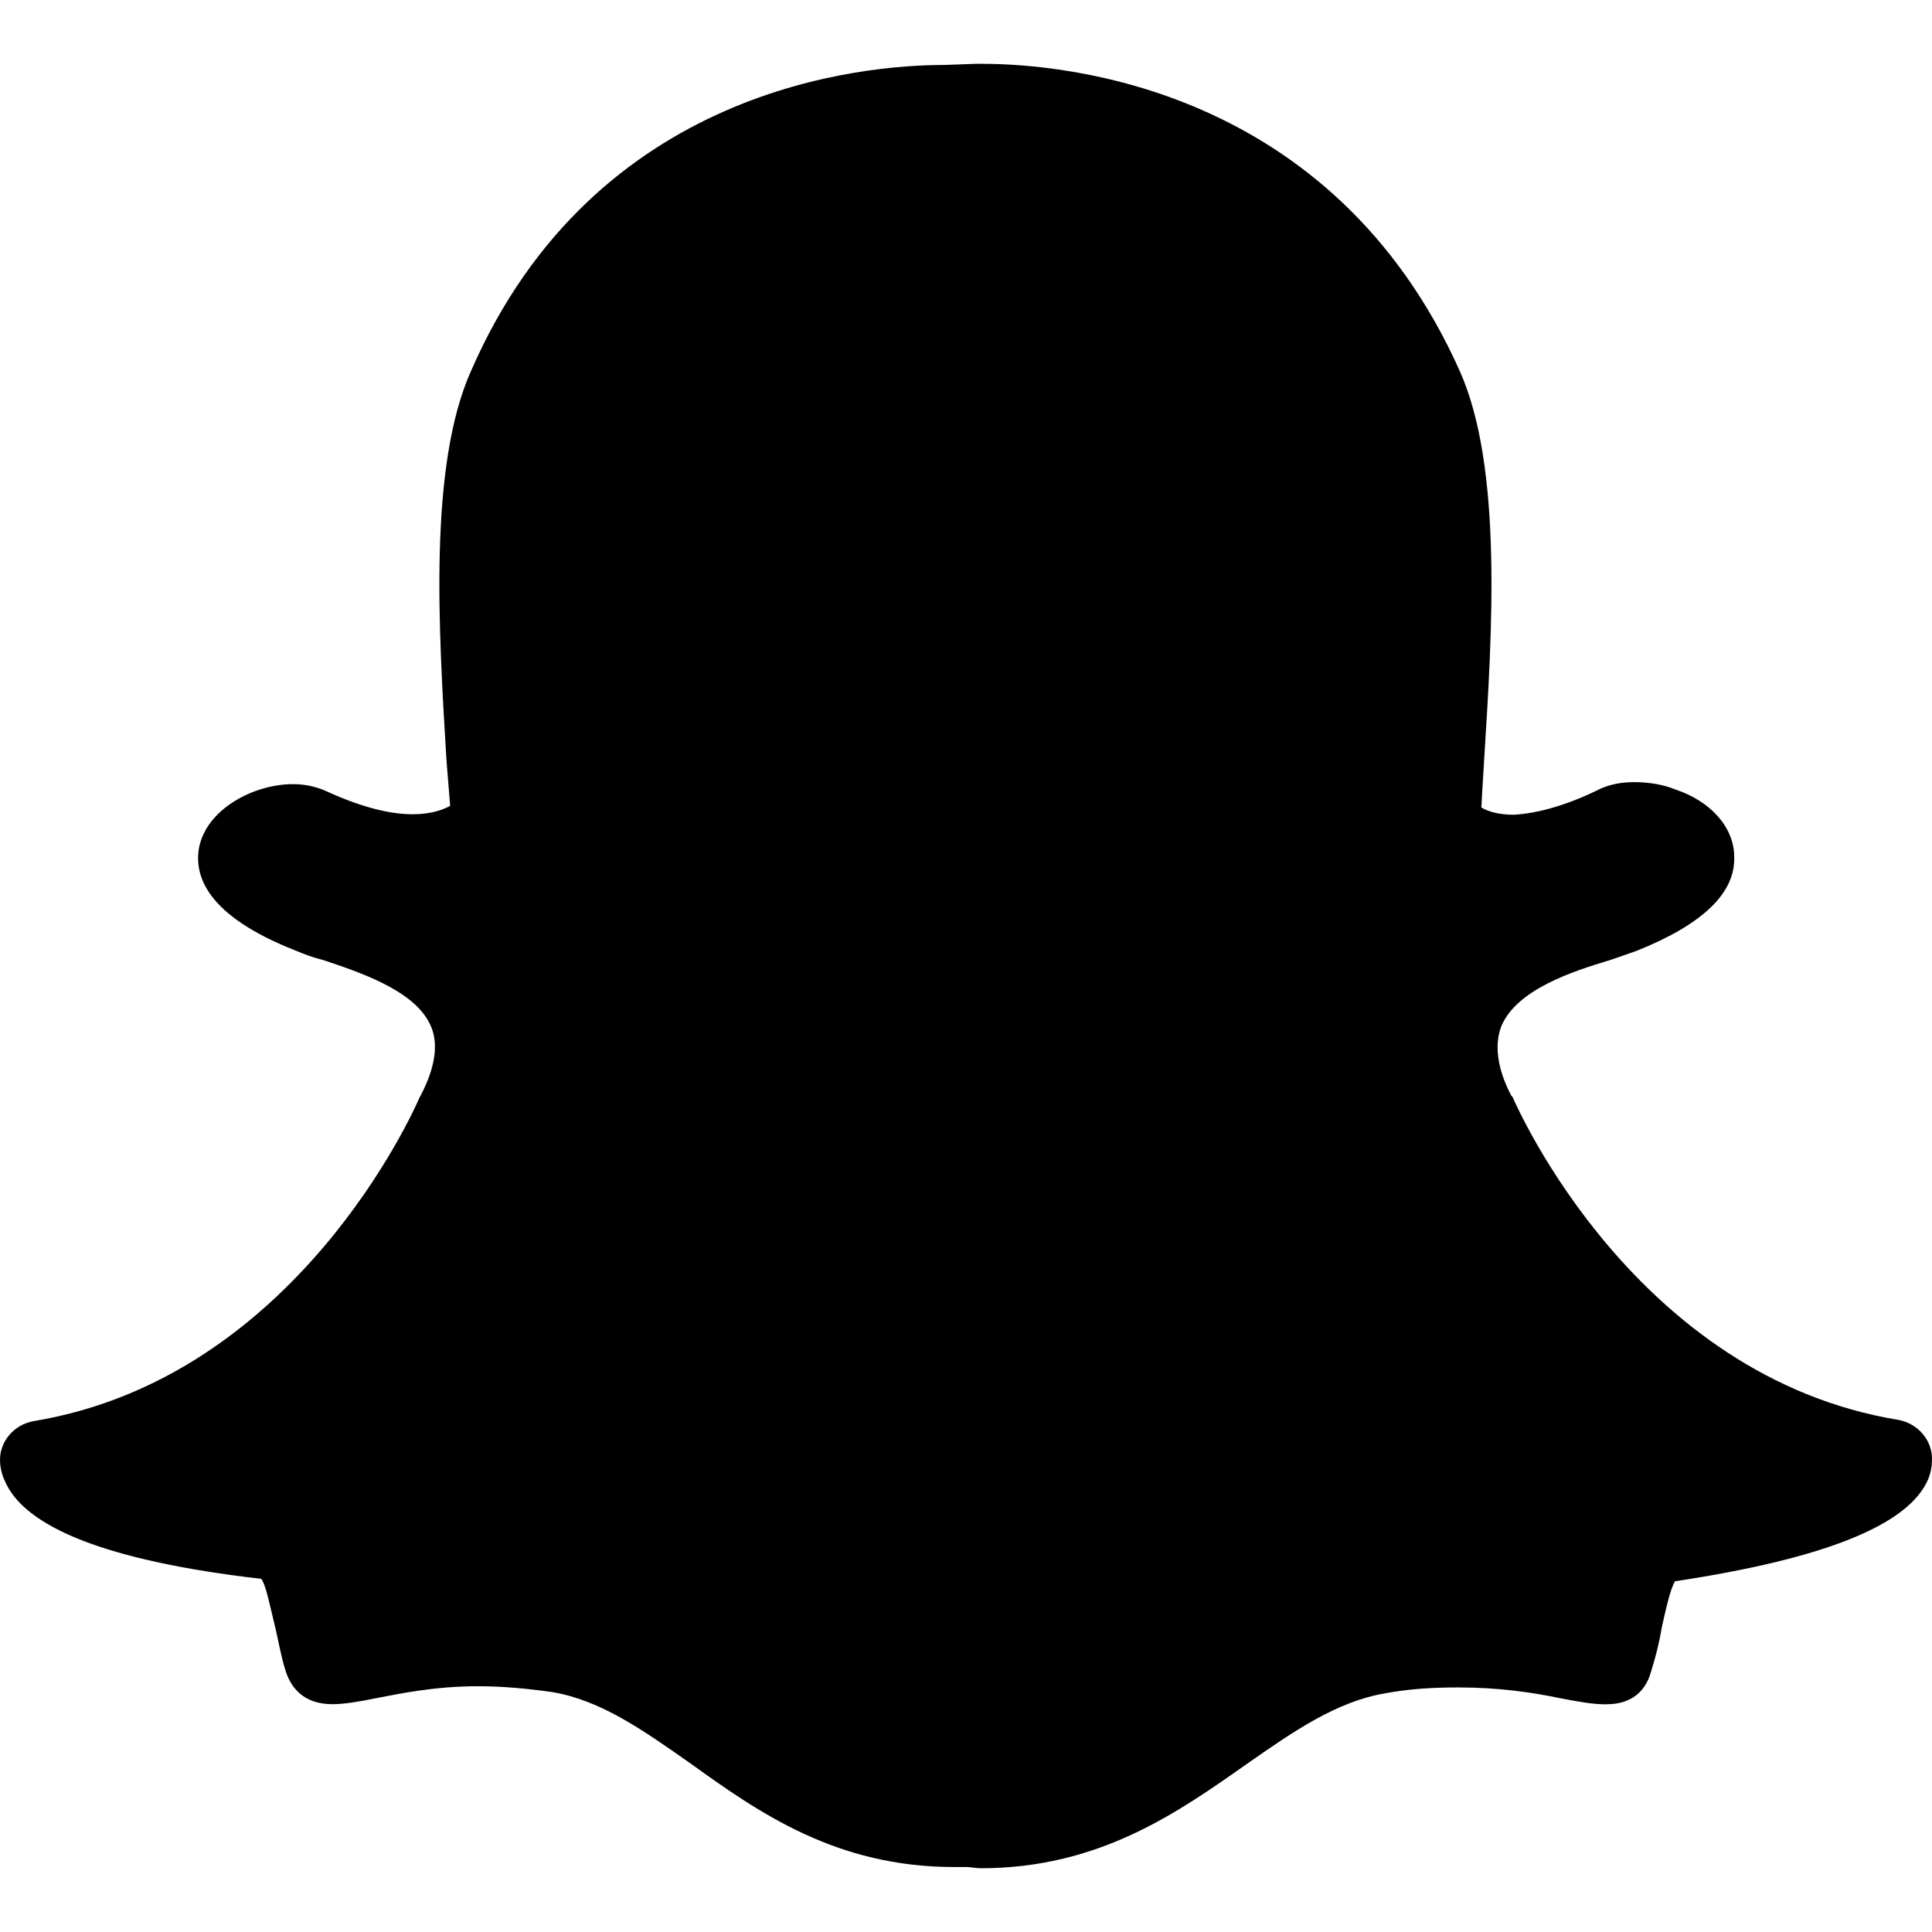
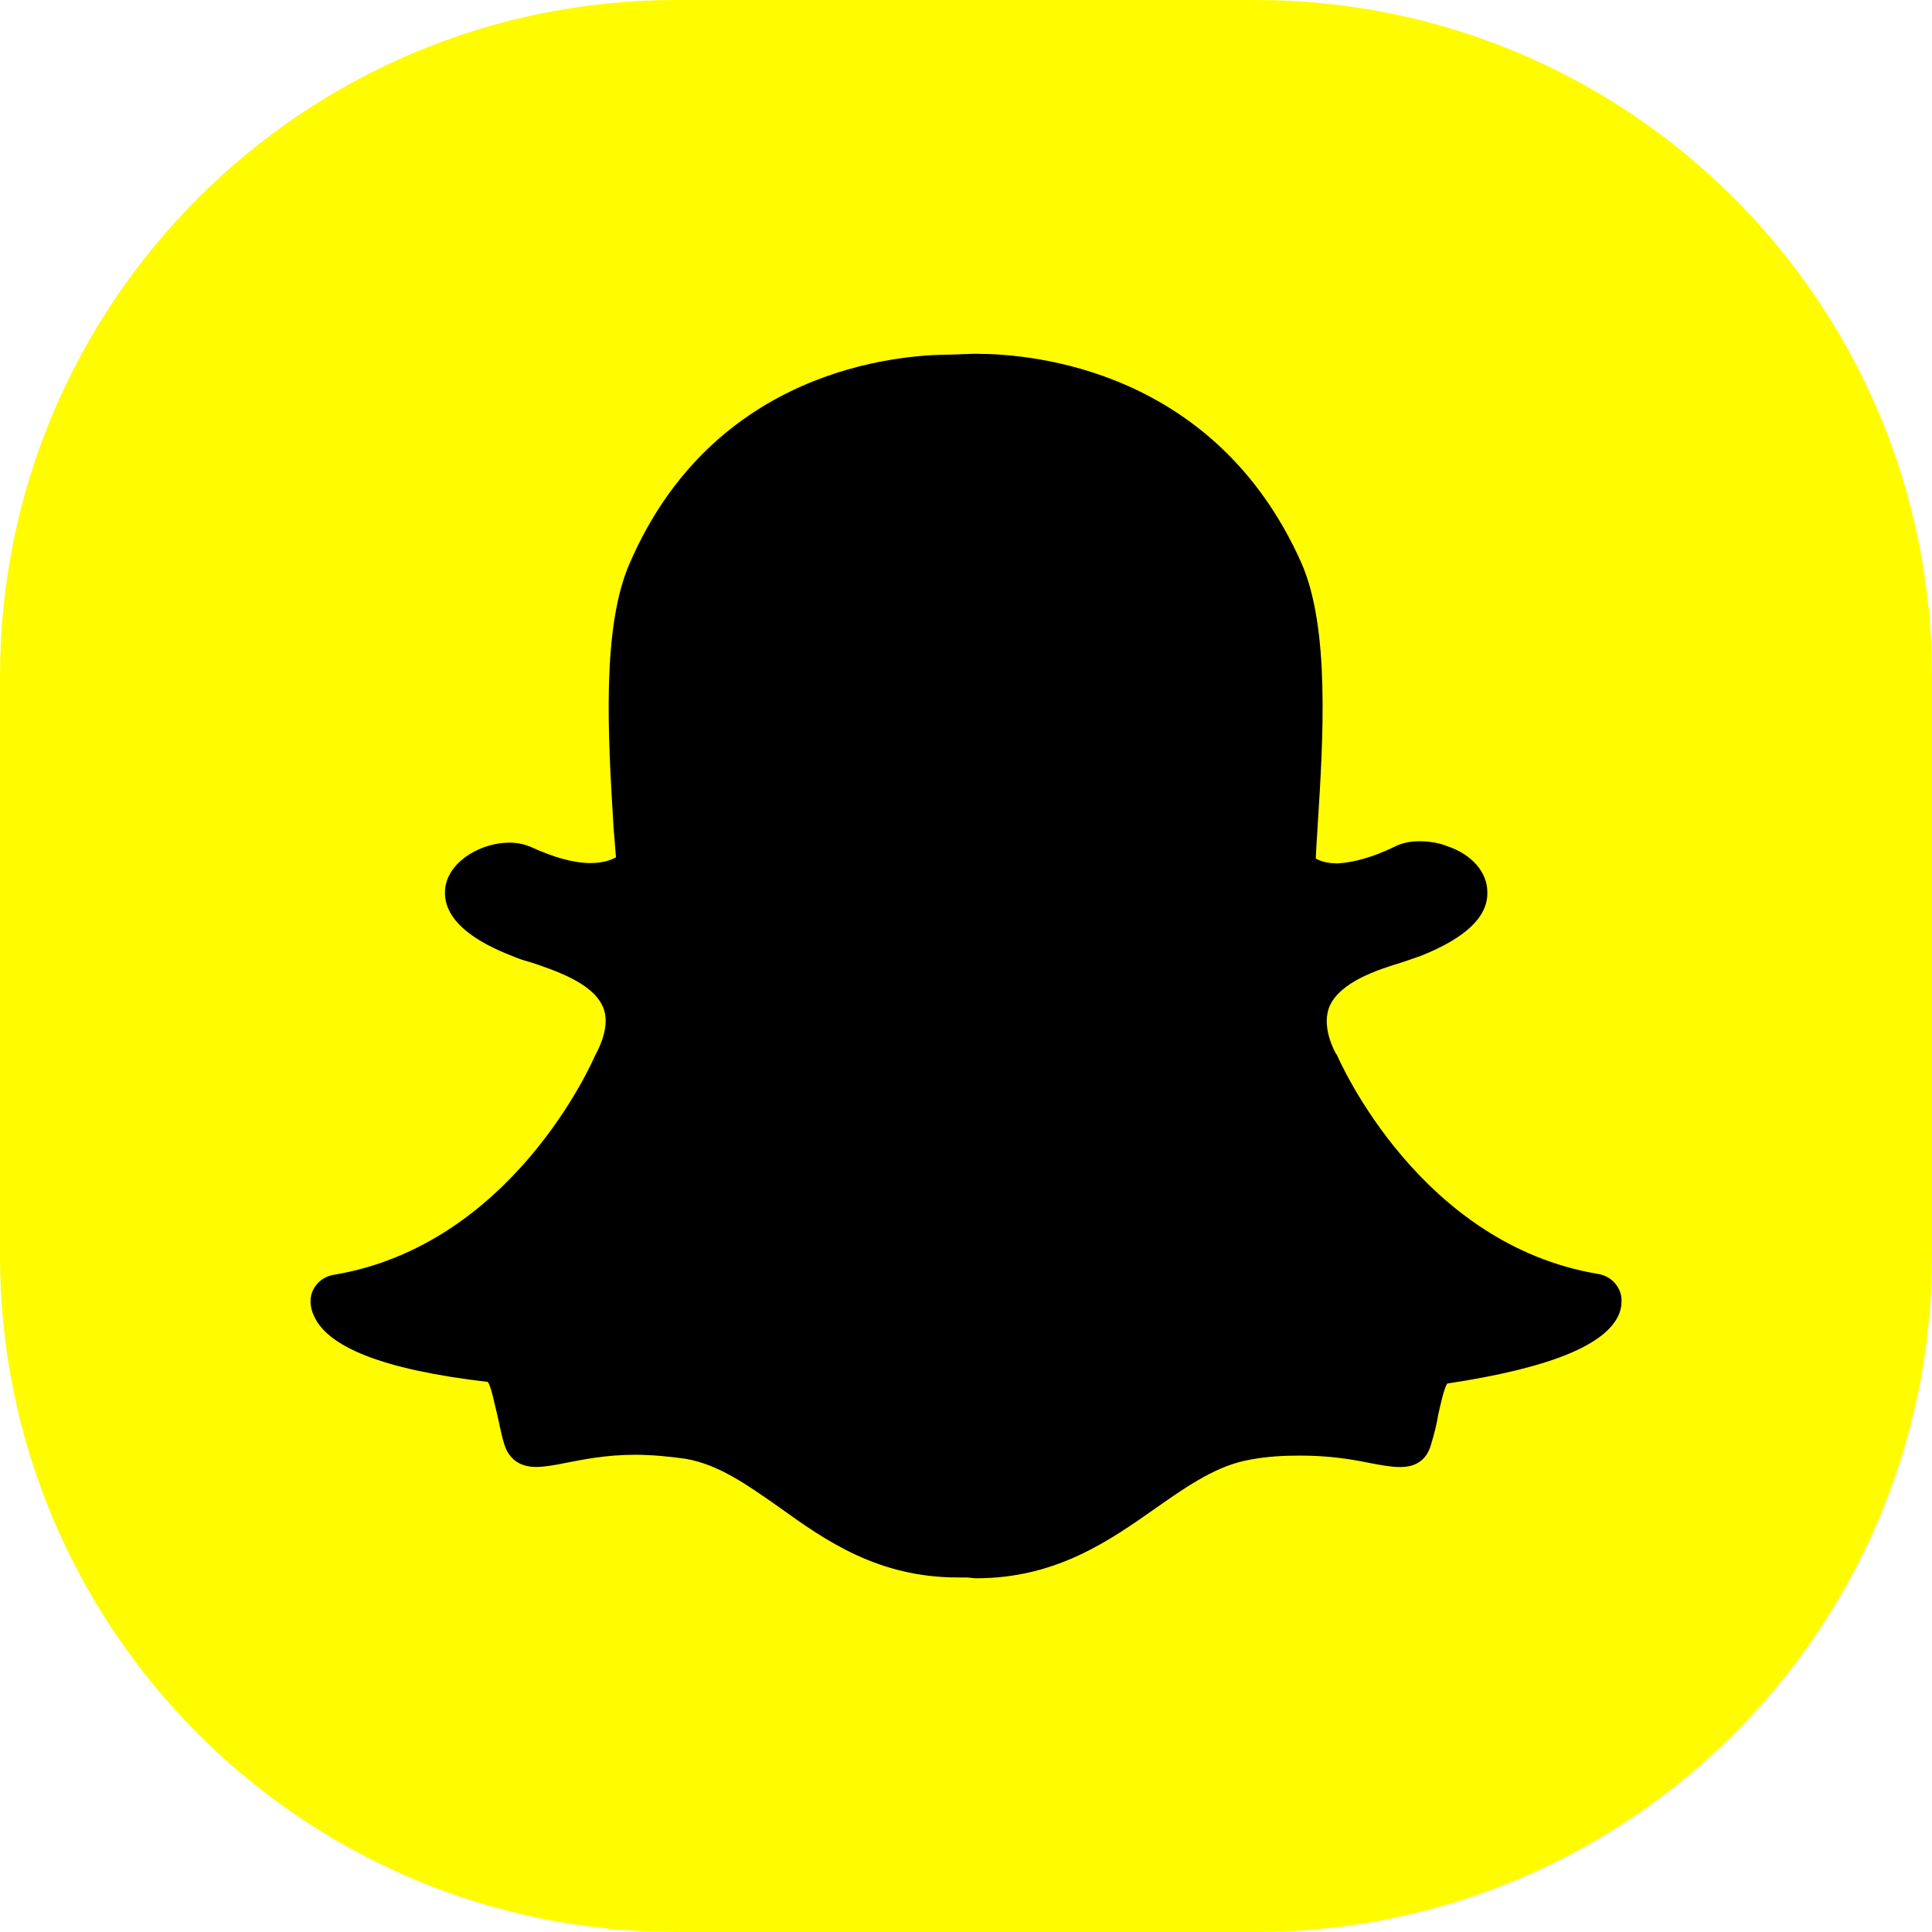
- <svg xmlns="http://www.w3.org/2000/svg" role="img" viewBox="0 0 24 24">
-   <path d="M12.206.793c.99 0 4.347.276 5.93 3.821.529 1.193.403 3.219.299 4.847l-.003.06c-.012.18-.022.345-.03.51.075.045.203.09.401.09.3-.016.659-.12 1.033-.301.165-.088.344-.104.464-.104.182 0 .359.029.509.09.45.149.734.479.734.838.015.449-.39.839-1.213 1.168-.089.029-.209.075-.344.119-.45.135-1.139.36-1.333.81-.09.224-.061.524.12.868l.015.015c.06.136 1.526 3.475 4.791 4.014.255.044.435.27.42.509 0 .075-.015.149-.045.225-.24.569-1.273.988-3.146 1.271-.059.091-.12.375-.164.57-.029.179-.074.36-.134.553-.076.271-.27.405-.555.405h-.03c-.135 0-.313-.031-.538-.074-.36-.075-.765-.135-1.273-.135-.3 0-.599.015-.913.074-.6.104-1.123.464-1.723.884-.853.599-1.826 1.288-3.294 1.288-.06 0-.119-.015-.18-.015h-.149c-1.468 0-2.427-.675-3.279-1.288-.599-.42-1.107-.779-1.707-.884-.314-.045-.629-.074-.928-.074-.54 0-.958.089-1.272.149-.211.043-.391.074-.54.074-.374 0-.523-.224-.583-.42-.061-.192-.09-.389-.135-.567-.046-.181-.105-.494-.166-.57-1.918-.222-2.95-.642-3.189-1.226-.031-.063-.052-.15-.055-.225-.015-.243.165-.465.42-.509 3.264-.54 4.73-3.879 4.791-4.02l.016-.029c.18-.345.224-.645.119-.869-.195-.434-.884-.658-1.332-.809-.121-.029-.24-.074-.346-.119-1.107-.435-1.257-.93-1.197-1.273.09-.479.674-.793 1.168-.793.146 0 .27.029.383.074.42.194.789.3 1.104.3.234 0 .384-.06.465-.105l-.046-.569c-.098-1.626-.225-3.651.307-4.837C7.392 1.077 10.739.807 11.727.807l.419-.015h.06z" />
+ <svg xmlns="http://www.w3.org/2000/svg" viewBox="0 0 28 28">
+   <clipPath id="tile">
+     <rect width="28" height="28" rx="9.8" />
+   </clipPath>
+   <g clip-path="url(#tile)">
+     <rect width="28" height="28" fill="#fffc00" />
+     <g transform="translate(4.5 4.5) scale(.7917)">
+       <path fill="#000" d="M12.206.793c.99 0 4.347.276 5.93 3.821.529 1.193.403 3.219.299 4.847l-.003.06c-.012.18-.022.345-.03.51.075.045.203.09.401.09.3-.016.659-.12 1.033-.301.165-.088.344-.104.464-.104.182 0 .359.029.509.09.45.149.734.479.734.838.015.449-.39.839-1.213 1.168-.089.029-.209.075-.344.119-.45.135-1.139.36-1.333.81-.09.224-.061.524.12.868l.015.015c.06.136 1.526 3.475 4.791 4.014.255.044.435.27.42.509 0 .075-.015.149-.045.225-.24.569-1.273.988-3.146 1.271-.059.091-.12.375-.164.57-.029.179-.074.36-.134.553-.076.271-.27.405-.555.405h-.03c-.135 0-.313-.031-.538-.074-.36-.075-.765-.135-1.273-.135-.3 0-.599.015-.913.074-.6.104-1.123.464-1.723.884-.853.599-1.826 1.288-3.294 1.288-.06 0-.119-.015-.18-.015h-.149c-1.468 0-2.427-.675-3.279-1.288-.599-.42-1.107-.779-1.707-.884-.314-.045-.629-.074-.928-.074-.54 0-.958.089-1.272.149-.211.043-.391.074-.54.074-.374 0-.523-.224-.583-.42-.061-.192-.09-.389-.135-.567-.046-.181-.105-.494-.166-.57-1.918-.222-2.95-.642-3.189-1.226-.031-.063-.052-.15-.055-.225-.015-.243.165-.465.42-.509 3.264-.54 4.73-3.879 4.791-4.02l.016-.029c.18-.345.224-.645.119-.869-.195-.434-.884-.658-1.332-.809-.121-.029-.24-.074-.346-.119-1.107-.435-1.257-.93-1.197-1.273.09-.479.674-.793 1.168-.793.146 0 .27.029.383.074.42.194.789.3 1.104.3.234 0 .384-.06.465-.105l-.046-.569c-.098-1.626-.225-3.651.307-4.837C7.392 1.077 10.739.807 11.727.807l.419-.015h.06z" />
+     </g>
+   </g>
</svg>
